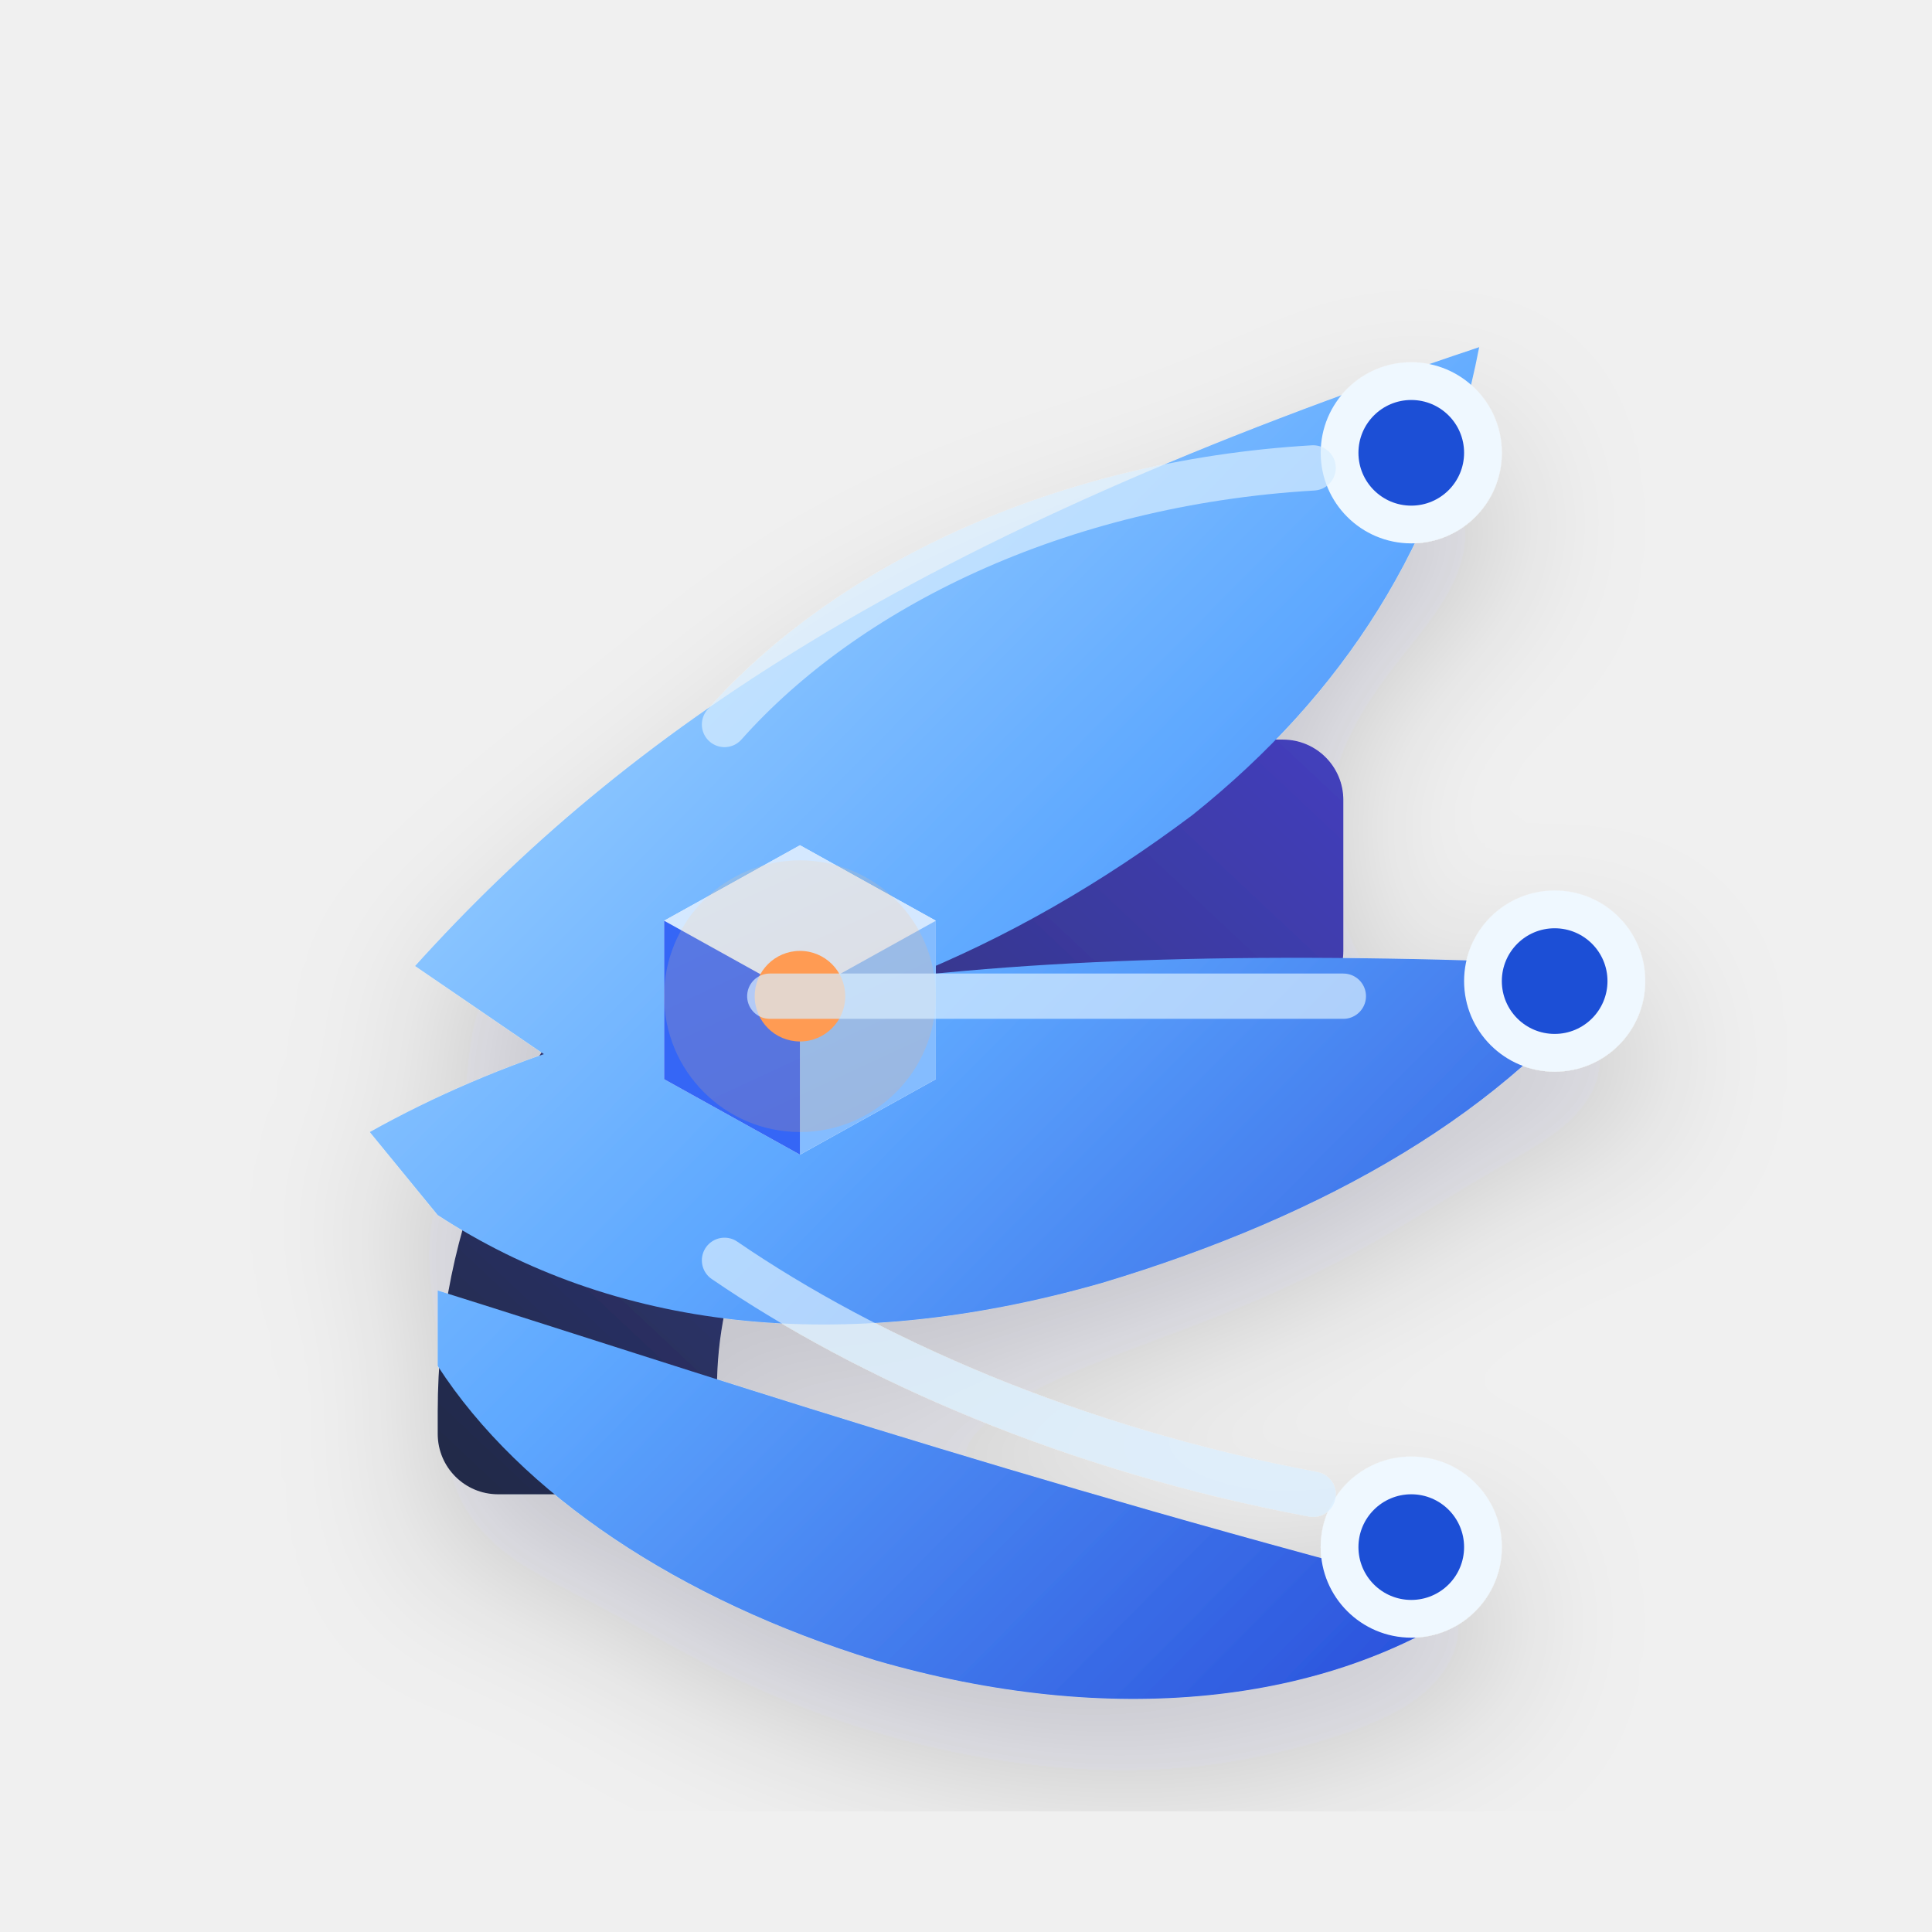
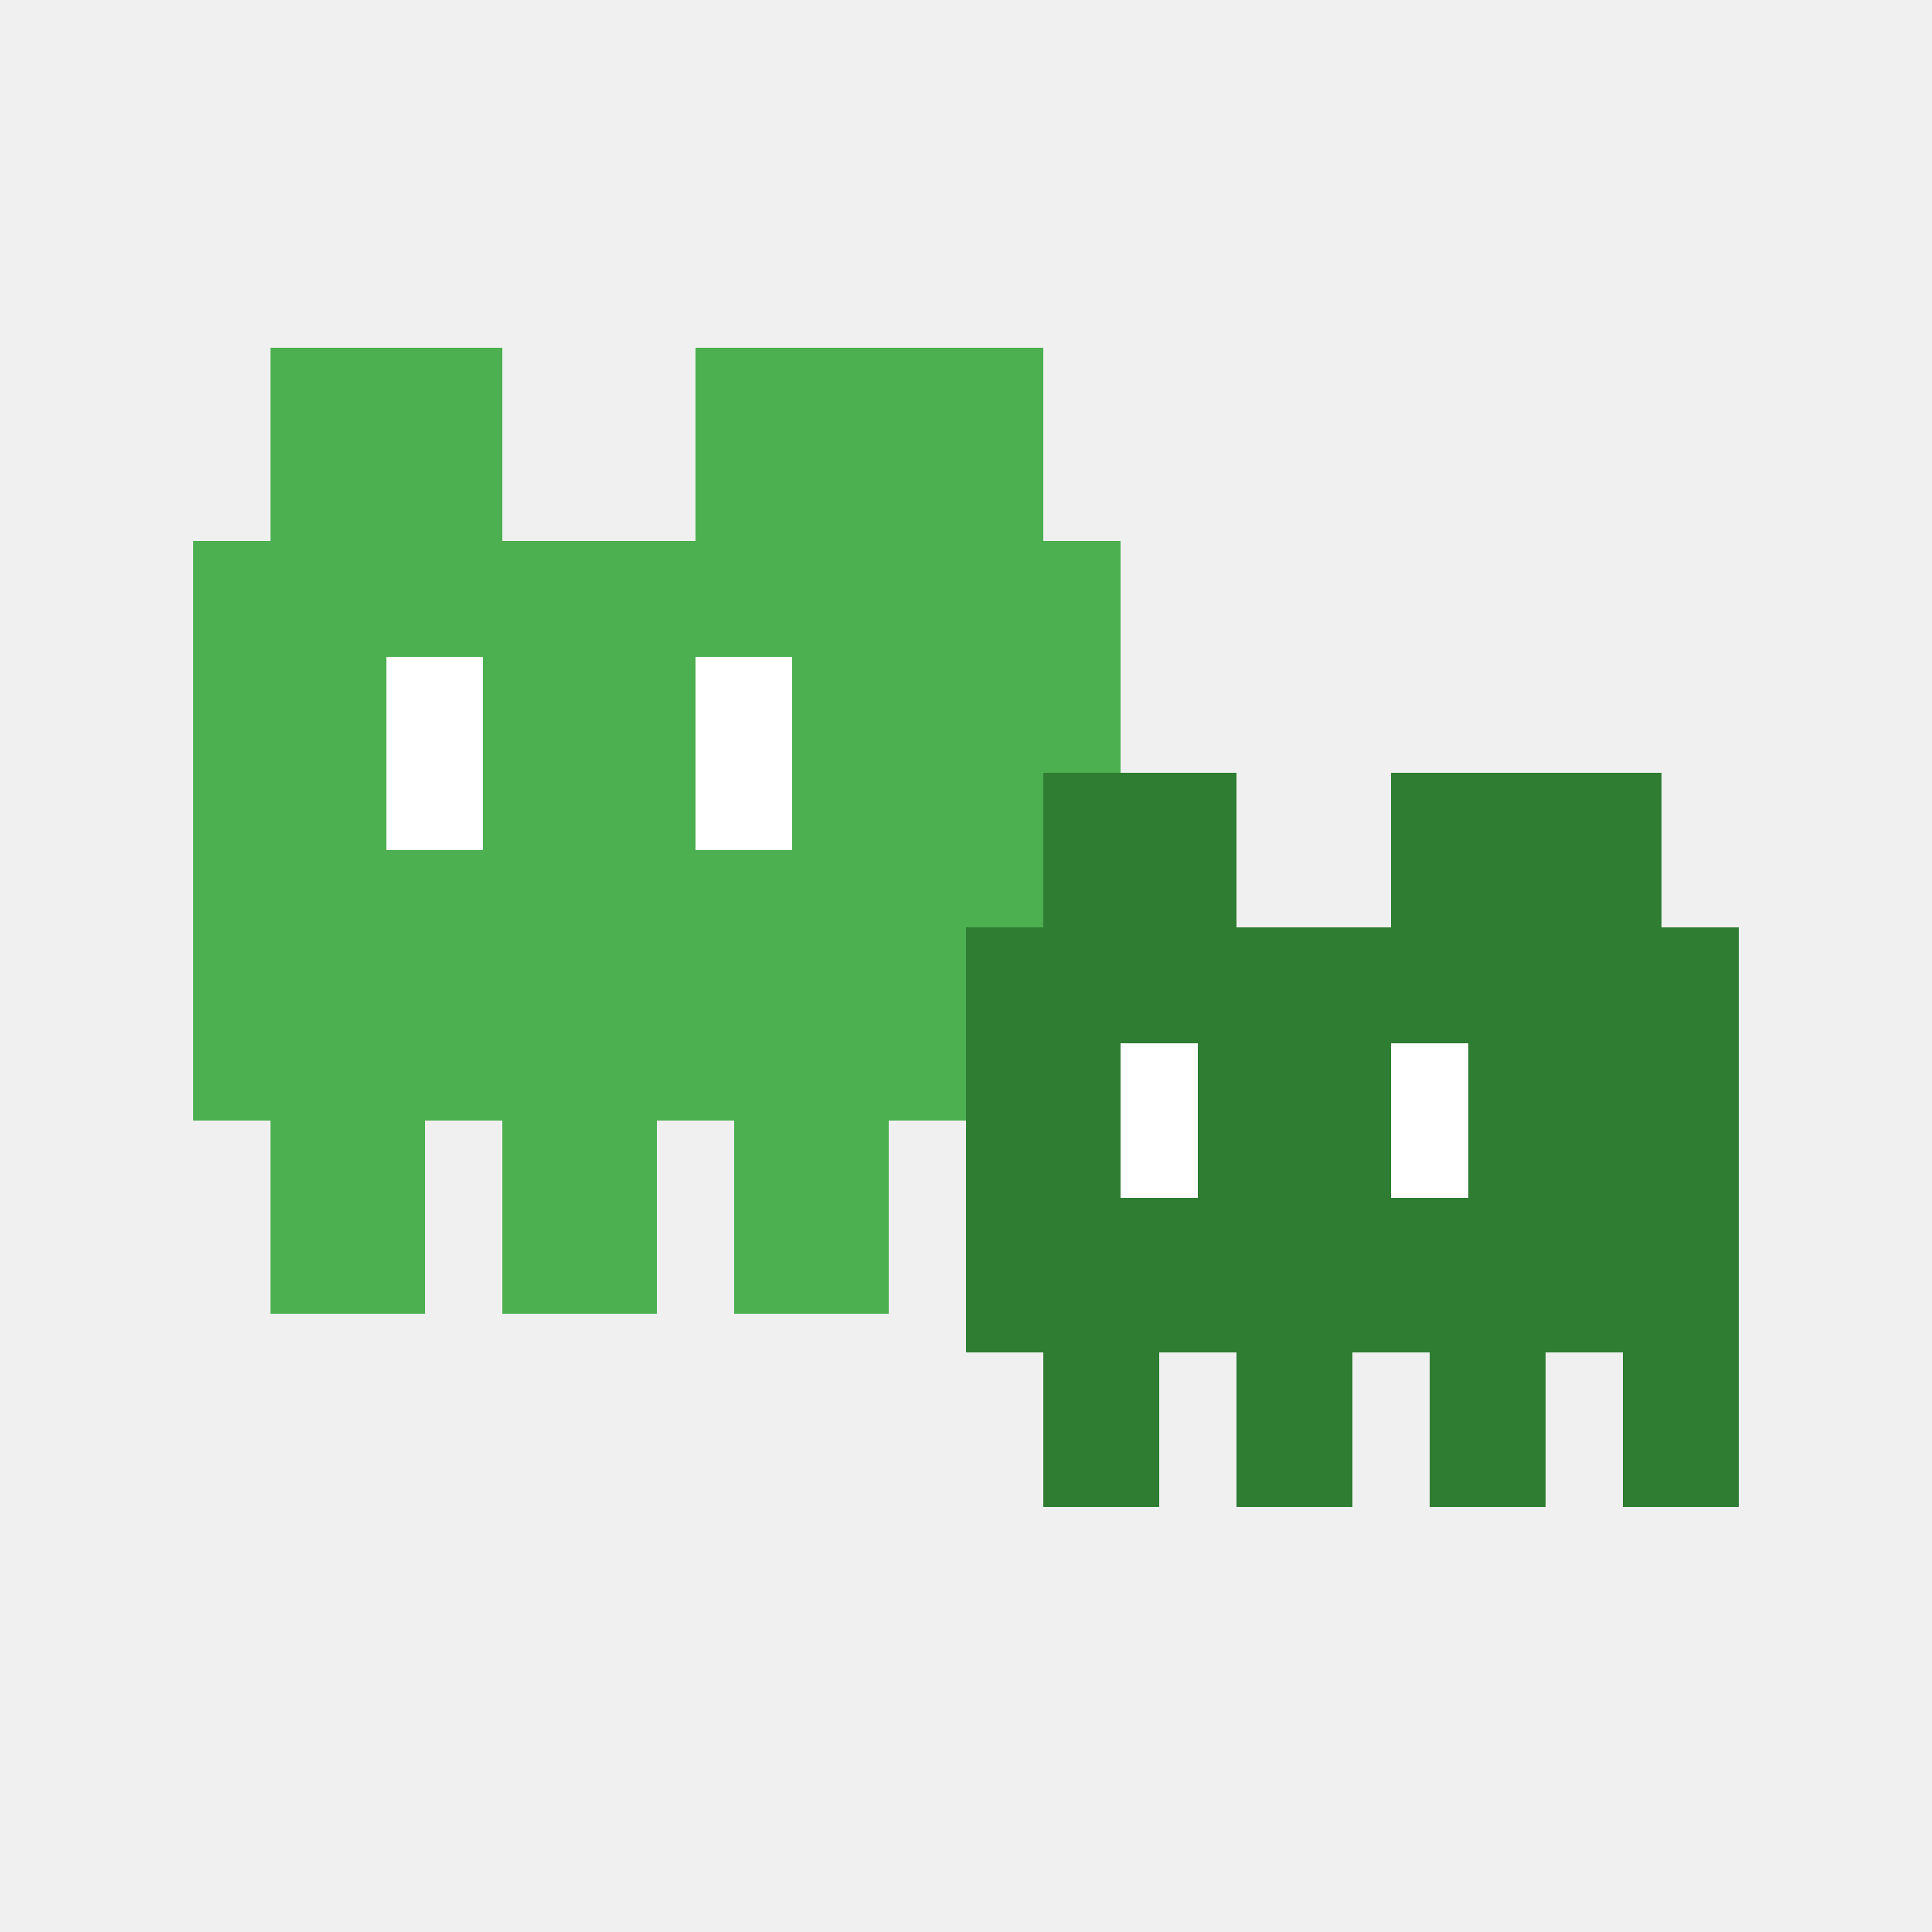
- <svg xmlns="http://www.w3.org/2000/svg" width="256" height="256" viewBox="0 0 256 256" fill="none">
-   <defs>
-     <linearGradient id="wecliBlade" x1="44" y1="44" x2="214" y2="212" gradientUnits="userSpaceOnUse">
-       <stop stop-color="#BCE6FF" />
-       <stop offset="0.5" stop-color="#5EA8FF" />
-       <stop offset="1" stop-color="#2448D8" />
-     </linearGradient>
-     <linearGradient id="wecliNode" x1="82" y1="116" x2="108" y2="172" gradientUnits="userSpaceOnUse">
-       <stop stop-color="#FFD7A1" />
-       <stop offset="1" stop-color="#FF8A3D" />
-     </linearGradient>
-     <linearGradient id="wecliOrbit" x1="38" y1="198" x2="188" y2="38" gradientUnits="userSpaceOnUse">
-       <stop stop-color="#1E293B" />
-       <stop offset="1" stop-color="#4F46E5" />
-     </linearGradient>
-     <filter id="wecliShadow" x="10" y="16" width="236" height="224" filterUnits="userSpaceOnUse" color-interpolation-filters="sRGB">
-       <feDropShadow dx="0" dy="10" stdDeviation="10" flood-color="#0F172A" flood-opacity="0.18" />
-     </filter>
-   </defs>
-   <g filter="url(#wecliShadow)">
-     <path d="M58 187C58 137.847 97.847 98 147 98H170C174.418 98 178 101.582 178 106V126C178 130.418 174.418 134 170 134H145C117.386 134 95 156.386 95 184V190C95 194.418 91.418 198 87 198H66C61.582 198 58 194.418 58 190V187Z" fill="url(#wecliOrbit)" />
-     <path d="M55 128C83 97 121 71 196 46C191 72 178 92 158 108C134 126 108 137 74 141L55 128Z" fill="url(#wecliBlade)" />
-     <path d="M49 150C83 131 129 124 214 128C200 147 176 161 146 170C111 180 81 176 58 161L49 150Z" fill="url(#wecliBlade)" />
-     <path d="M58 171C90 181 134 196 196 212C176 226 147 229 116 220C90 212 69 198 58 181V171Z" fill="url(#wecliBlade)" />
-     <circle cx="187" cy="60" r="12" fill="#EFF8FF" />
-     <circle cx="206" cy="130" r="12" fill="#EFF8FF" />
-     <circle cx="187" cy="205" r="12" fill="#EFF8FF" />
-     <circle cx="187" cy="60" r="7" fill="#1F4FD6" />
-     <circle cx="206" cy="130" r="7" fill="#1F4FD6" />
-     <circle cx="187" cy="205" r="7" fill="#1F4FD6" />
-     <path d="M88 122L106 112L124 122V143L106 153L88 143V122Z" fill="#EEF6FF" />
-     <path d="M106 112L124 122L106 132L88 122L106 112Z" fill="#D4E8FF" />
-     <path d="M106 132L124 122V143L106 153V132Z" fill="#84BCFF" />
-     <path d="M88 122L106 132V153L88 143V122Z" fill="#3466F6" />
-     <circle cx="106" cy="132" r="18" fill="url(#wecliNode)" fill-opacity="0.18" />
-     <circle cx="106" cy="132" r="6" fill="#FF9B52" />
-     <path d="M96 96C112 78 140 64 174 62" stroke="#D9EEFF" stroke-width="6" stroke-linecap="round" stroke-opacity="0.7" />
-     <path d="M102 132H178" stroke="#D9EEFF" stroke-width="6" stroke-linecap="round" stroke-opacity="0.7" />
-     <path d="M96 167C115 180 142 192 174 198" stroke="#D9EEFF" stroke-width="6" stroke-linecap="round" stroke-opacity="0.7" />
+ <svg xmlns="http://www.w3.org/2000/svg" viewBox="0 0 100 100">
+   <g fill="#4CAF50">
+     <rect x="14" y="18" width="12" height="12" />
+     <rect x="36" y="18" width="18" height="12" />
+     <rect x="10" y="28" width="48" height="30" />
+     <rect x="14" y="58" width="8" height="10" />
+     <rect x="26" y="58" width="8" height="10" />
+     <rect x="38" y="58" width="8" height="10" />
+     <rect x="50" y="58" width="8" height="10" />
  </g>
+   <rect x="20" y="34" width="5" height="10" fill="#fff" />
+   <rect x="36" y="34" width="5" height="10" fill="#fff" />
+   <g fill="#2E7D32">
+     <rect x="54" y="40" width="10" height="10" />
+     <rect x="72" y="40" width="14" height="10" />
+     <rect x="50" y="48" width="40" height="22" />
+     <rect x="54" y="70" width="6" height="8" />
+     <rect x="64" y="70" width="6" height="8" />
+     <rect x="74" y="70" width="6" height="8" />
+     <rect x="84" y="70" width="6" height="8" />
+   </g>
+   <rect x="58" y="54" width="4" height="8" fill="#fff" />
+   <rect x="72" y="54" width="4" height="8" fill="#fff" />
</svg>
